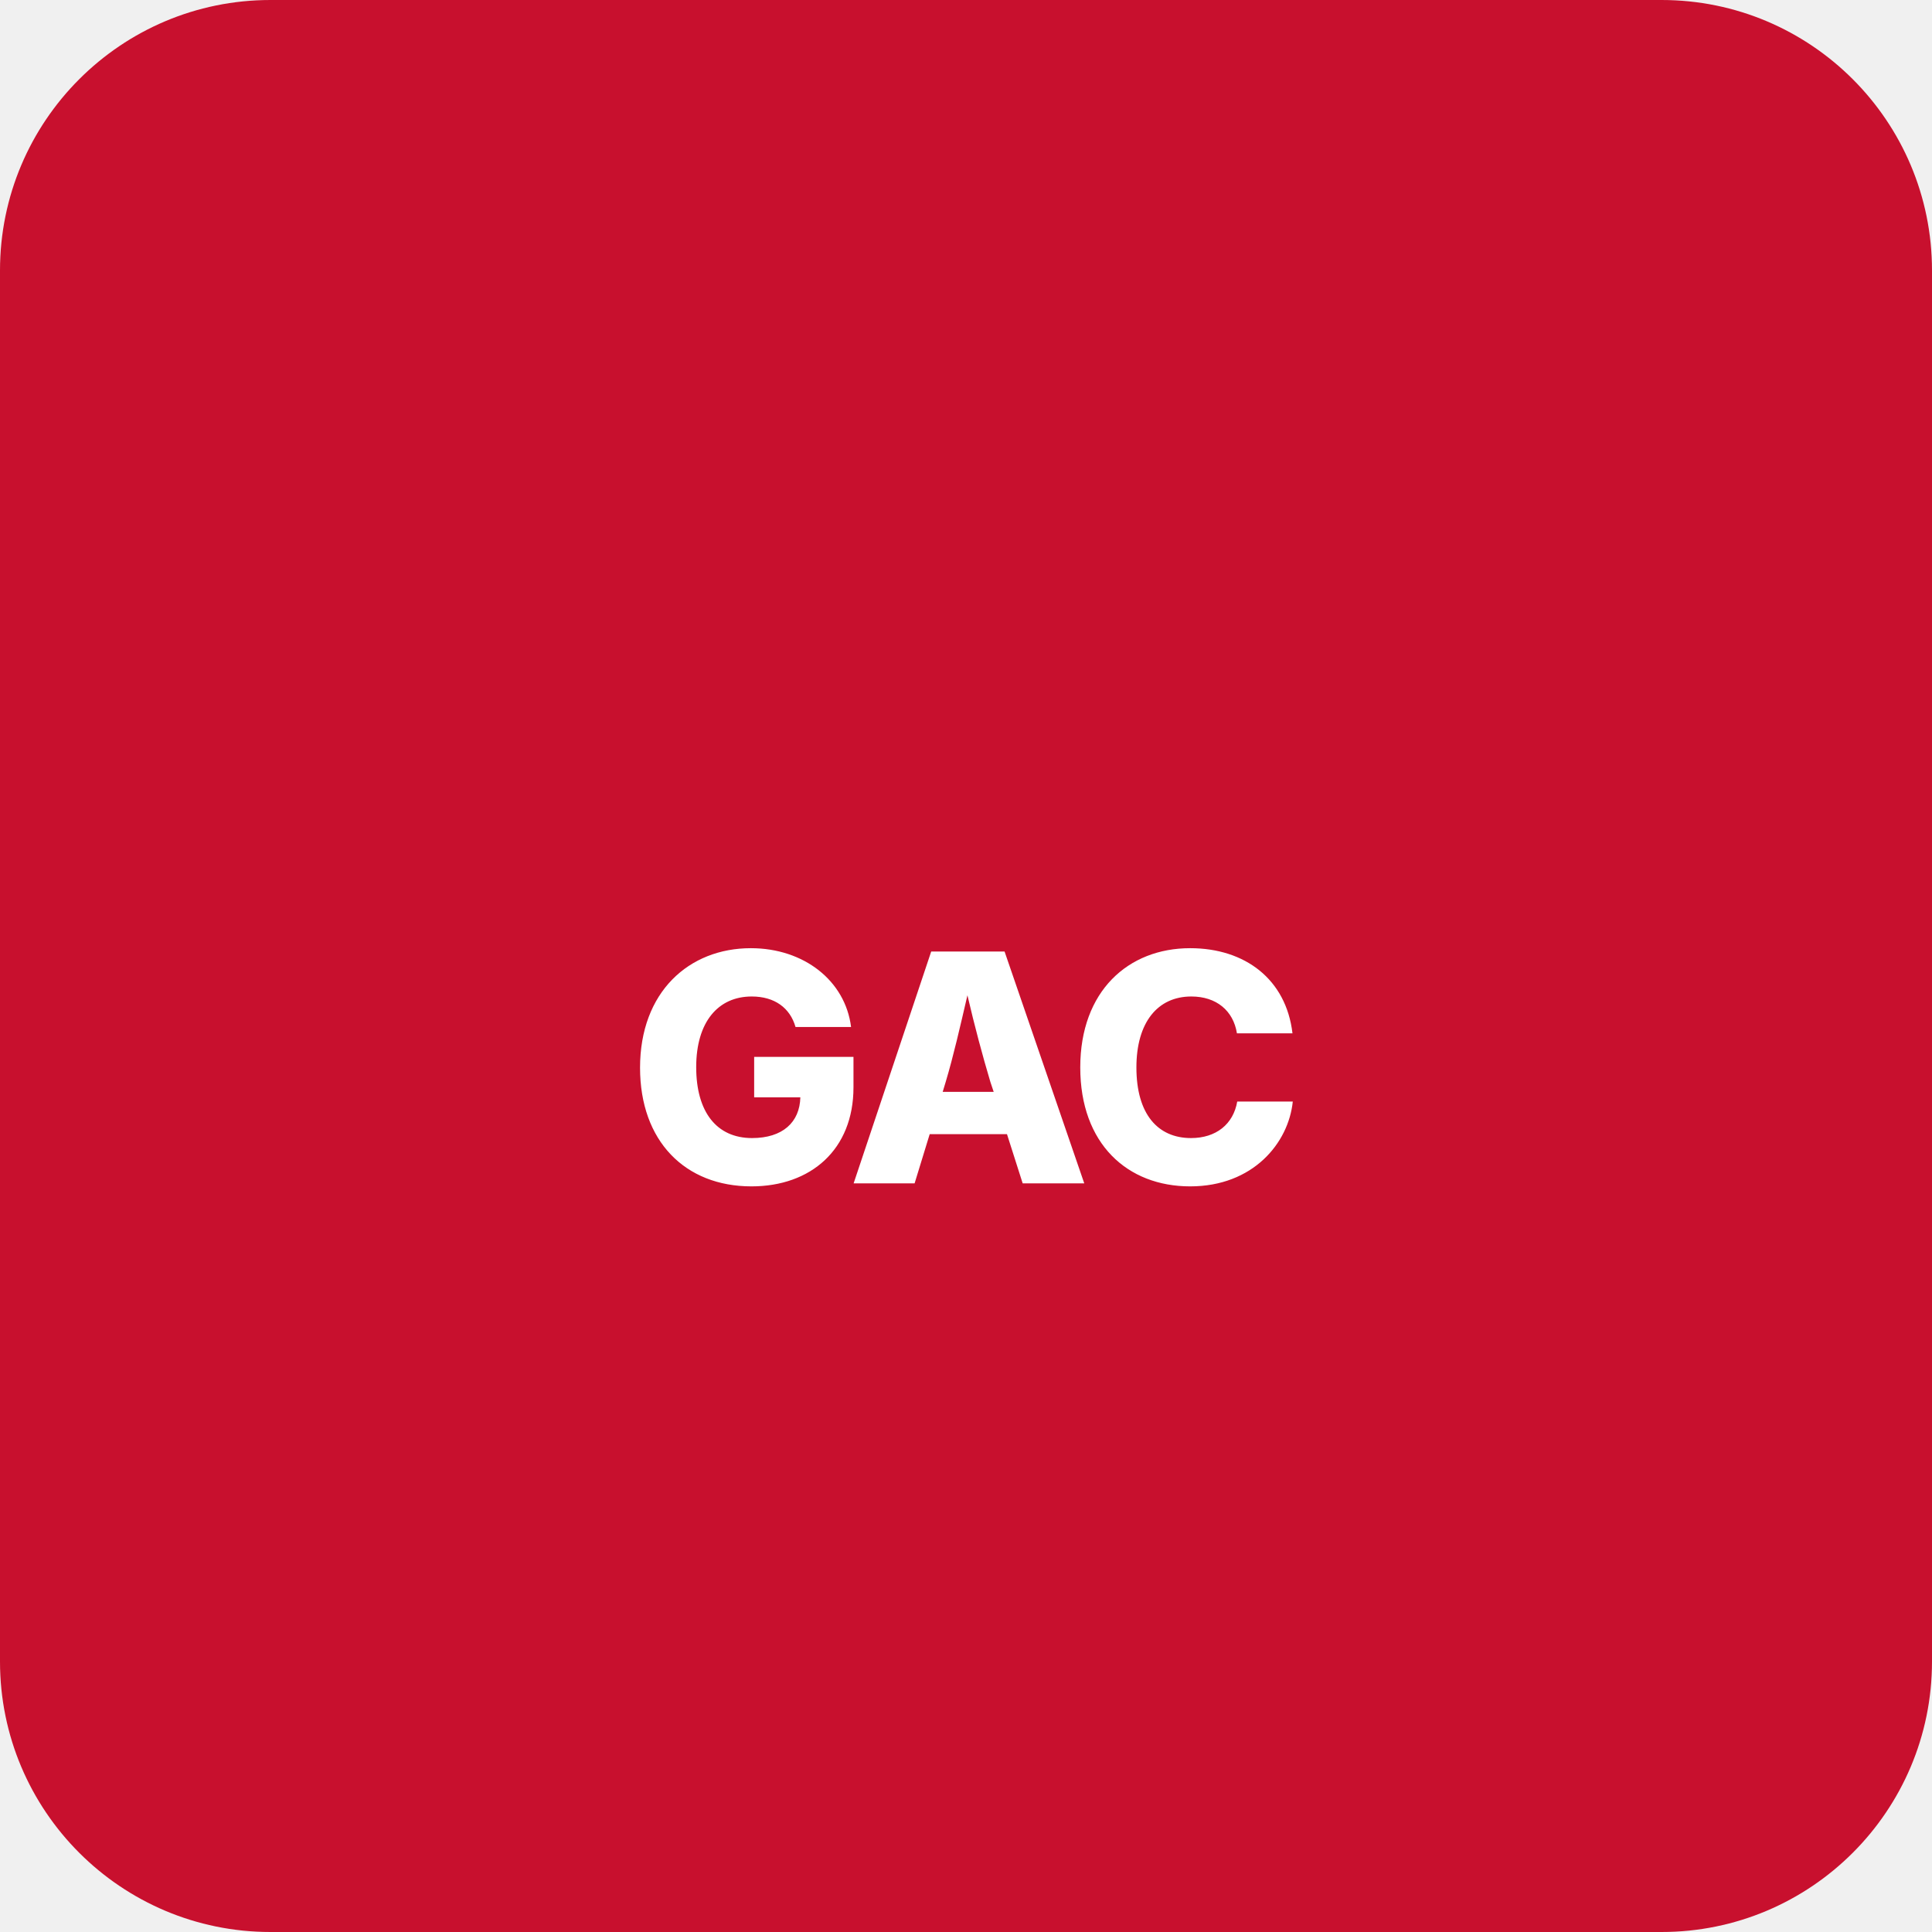
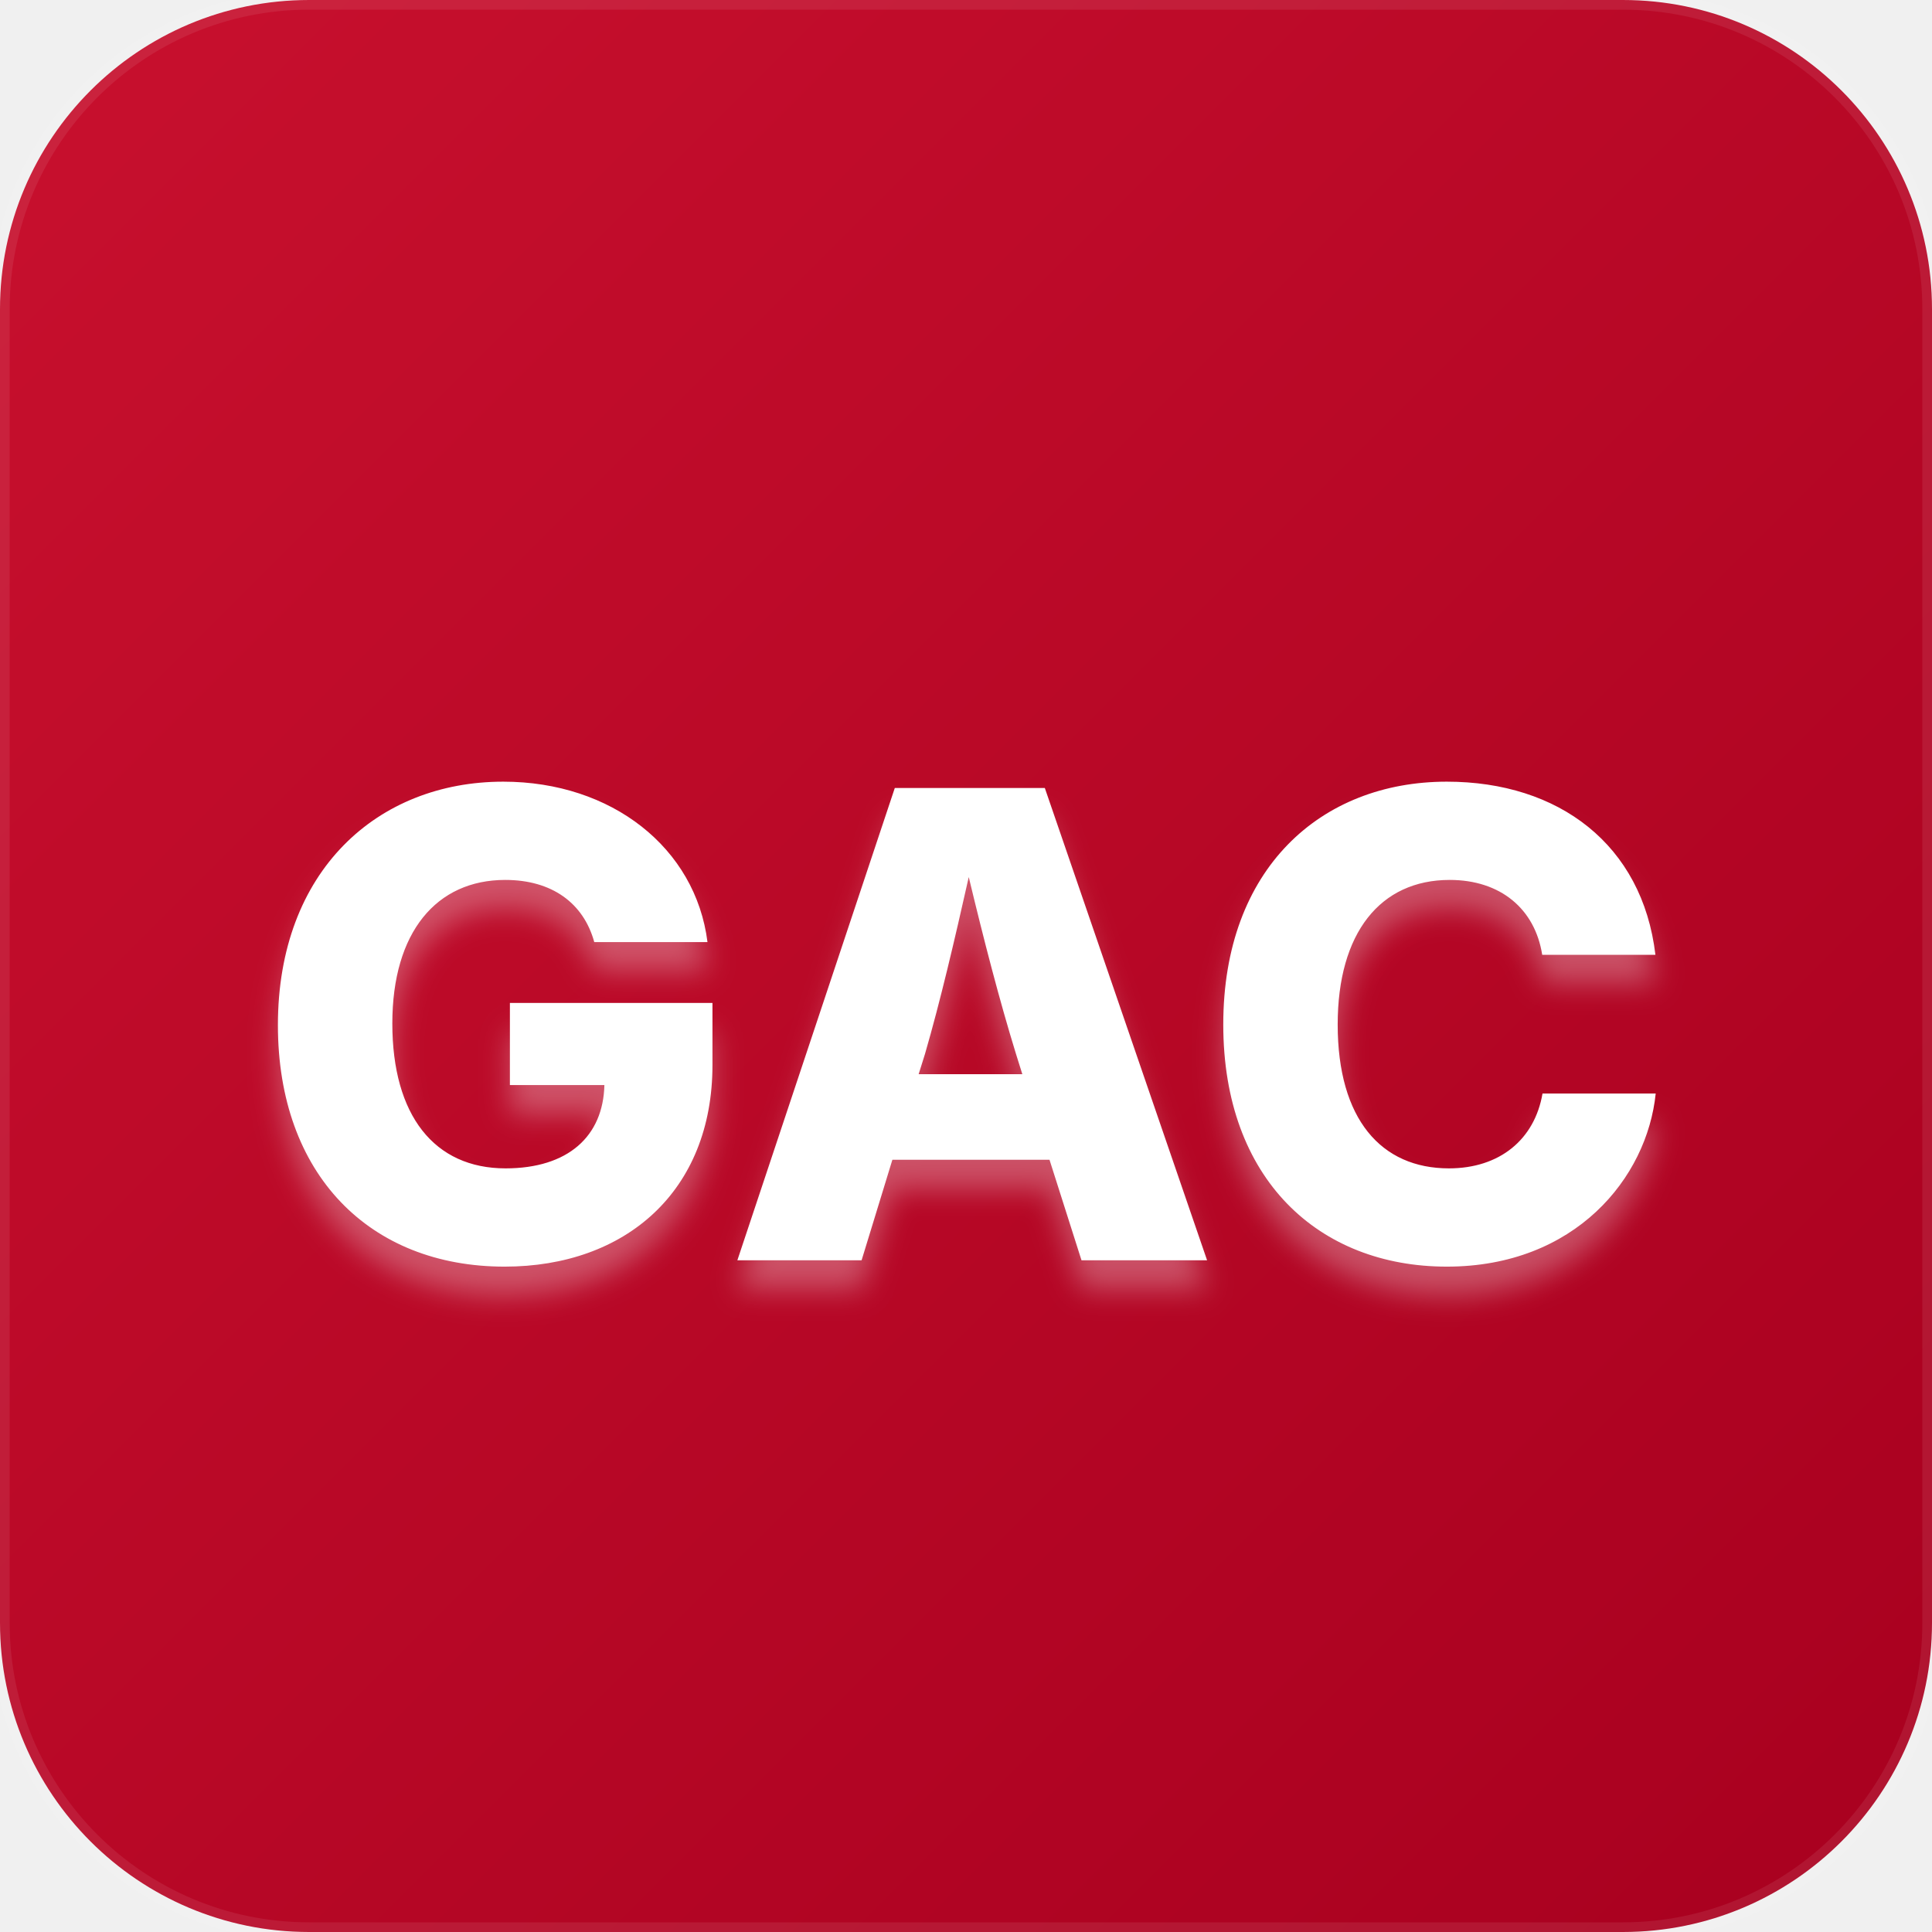
- <svg xmlns="http://www.w3.org/2000/svg" viewBox="0 0 100 100" preserveAspectRatio="xMidYMid meet" role="img" aria-label="GAC">
-   <rect width="100" height="100" rx="14" fill="#C8102E" />
-   <text x="50" y="55" font-family="Inter, Arial, sans-serif" font-size="16.5" font-weight="800" letter-spacing="-0.5" fill="#FFFFFF" text-anchor="middle" dominant-baseline="middle">GAC</text>
+ <svg xmlns="http://www.w3.org/2000/svg" viewBox="0 0 200 200" preserveAspectRatio="xMidYMid meet" role="img" aria-label="GAC logo">
+   <defs>
+     <linearGradient id="bgg" x1="0%" y1="0%" x2="100%" y2="100%">
+       <stop offset="0%" stop-color="#C8102E" />
+       <stop offset="100%" stop-color="#A8001F" />
+     </linearGradient>
+     <filter id="sh" x="-10%" y="-10%" width="120%" height="120%">
+       <feGaussianBlur stdDeviation="1.5" />
+     </filter>
+   </defs>
+   <rect width="200" height="200" rx="32" fill="url(#bgg)" />
+   <rect width="200" height="200" rx="32" fill="none" stroke="#FFFFFF" stroke-opacity="0.08" stroke-width="2" />
+   <text x="100" y="108" font-family="'Inter', 'Helvetica Neue', sans-serif" font-size="67.2" font-weight="800" letter-spacing="0.5" fill="#FFFFFF" text-anchor="middle" dominant-baseline="middle" filter="url(#sh)" opacity="0.3">GAC</text>
+   <text x="100" y="105" font-family="'Inter', 'Helvetica Neue', sans-serif" font-size="67.2" font-weight="800" letter-spacing="0.5" fill="#FFFFFF" text-anchor="middle" dominant-baseline="middle">GAC</text>
</svg>
